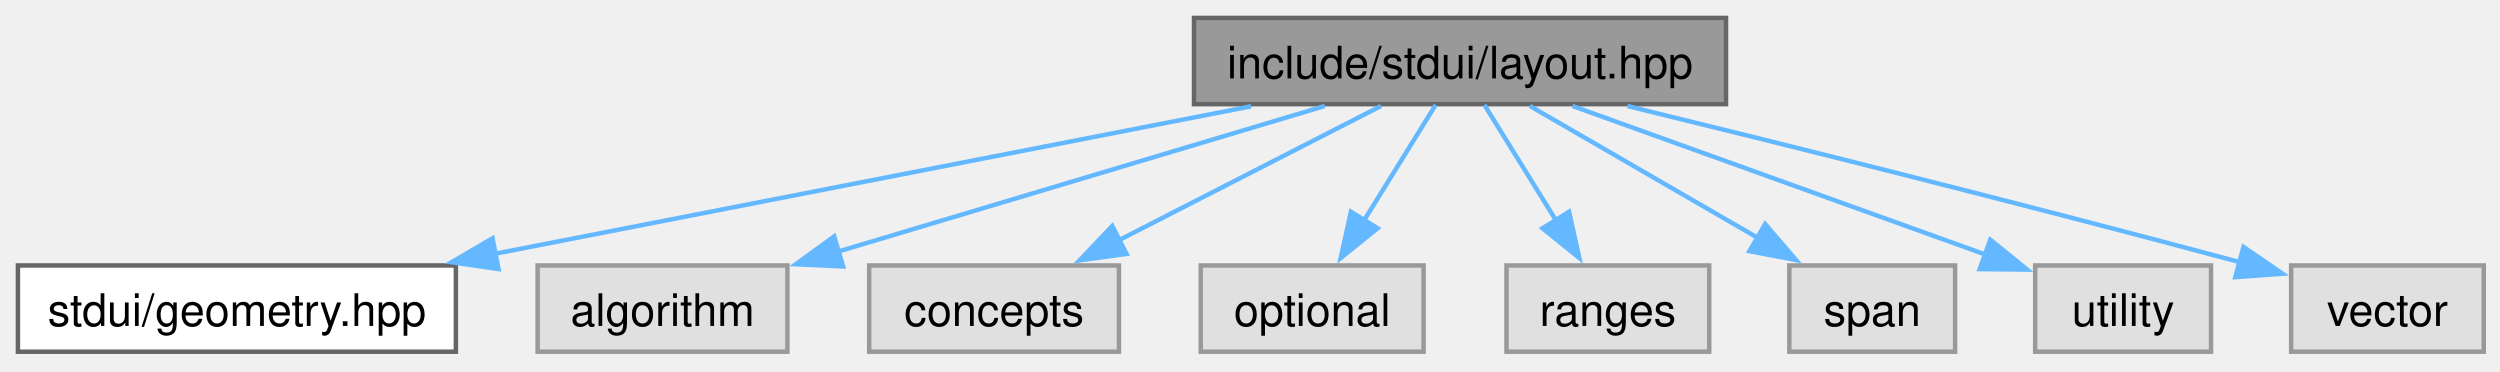
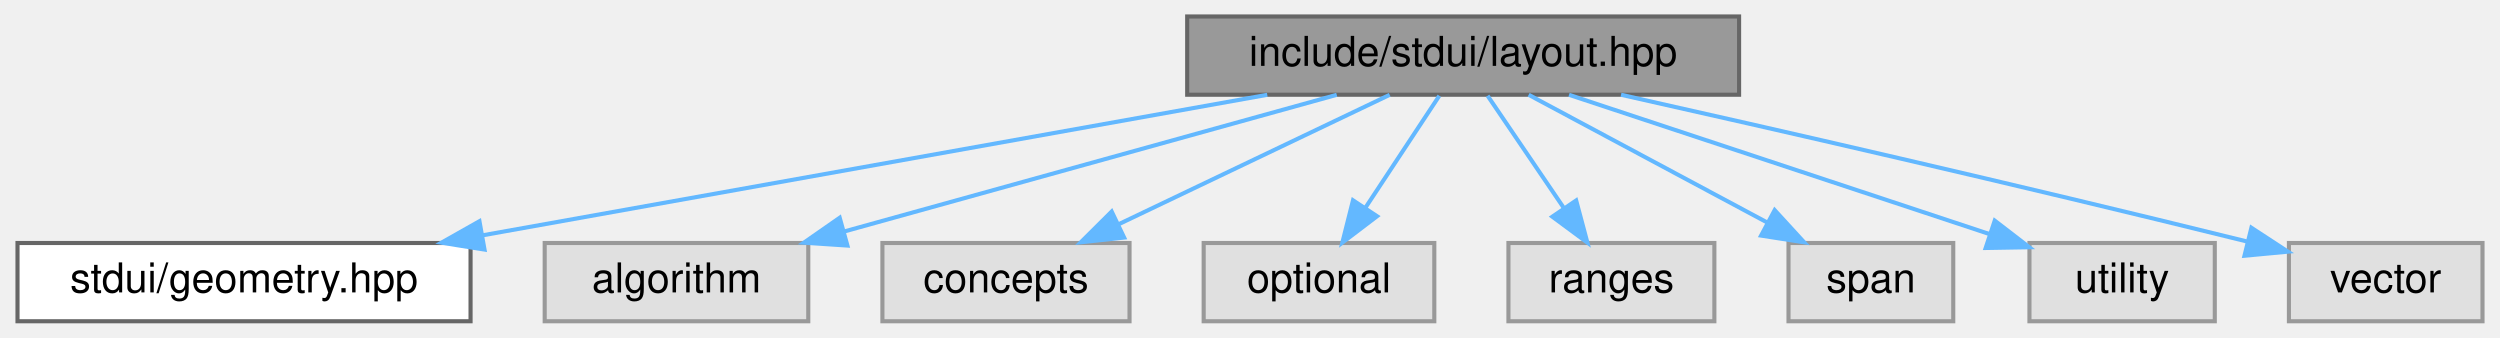
- <svg xmlns="http://www.w3.org/2000/svg" xmlns:xlink="http://www.w3.org/1999/xlink" width="558pt" height="83pt" viewBox="0.00 0.00 558.00 83.00">
-   <g id="graph0" class="graph" transform="scale(1 1) rotate(0) translate(4 78.5)">
+ <svg xmlns="http://www.w3.org/2000/svg" xmlns:xlink="http://www.w3.org/1999/xlink" width="607pt" height="82pt" viewBox="0.00 0.00 606.50 82.00">
+   <g id="graph0" class="graph" transform="scale(1 1) rotate(0) translate(4 78)">
    <g id="Node000001" class="node">
      <g id="a_Node000001">
        <a xlink:title=" ">
-           <polygon fill="#999999" stroke="#666666" points="381.25,-74.5 262.5,-74.5 262.5,-55.25 381.25,-55.25 381.25,-74.5" />
-           <text xml:space="preserve" text-anchor="middle" x="321.88" y="-61" font-family="Helvetica,sans-Serif" font-size="10.00">include/stdui/layout.hpp</text>
+           <polygon fill="#999999" stroke="#666666" points="418,-74 284,-74 284,-55 418,-55 418,-74" />
+           <text text-anchor="middle" x="351" y="-62" font-family="Helvetica,sans-Serif" font-size="10.00">include/stdui/layout.hpp</text>
        </a>
      </g>
    </g>
    <g id="Node000002" class="node">
      <g id="a_Node000002">
        <a xlink:href="geometry_8hpp.html" target="_top" xlink:title=" ">
-           <polygon fill="white" stroke="#666666" points="97.75,-19.25 0,-19.25 0,0 97.75,0 97.75,-19.25" />
-           <text xml:space="preserve" text-anchor="middle" x="48.88" y="-5.75" font-family="Helvetica,sans-Serif" font-size="10.00">stdui/geometry.hpp</text>
+           <polygon fill="white" stroke="#666666" points="110,-19 0,-19 0,0 110,0 110,-19" />
+           <text text-anchor="middle" x="55" y="-7" font-family="Helvetica,sans-Serif" font-size="10.00">stdui/geometry.hpp</text>
        </a>
      </g>
    </g>
    <g id="edge1_Node000001_Node000002" class="edge">
      <g id="a_edge1_Node000001_Node000002">
        <a xlink:title=" ">
-           <path fill="none" stroke="#63b8ff" d="M275.25,-54.78C228.53,-45.67 156.52,-31.62 106.3,-21.83" />
-           <polygon fill="#63b8ff" stroke="#63b8ff" points="107.27,-18.45 96.79,-19.97 105.93,-25.32 107.27,-18.45" />
+           <path fill="none" stroke="#63b8ff" d="M303.44,-54.98C251.6,-45.7 168.61,-30.84 112.99,-20.88" />
+           <polygon fill="#63b8ff" stroke="#63b8ff" points="113.39,-17.4 102.93,-19.08 112.16,-24.29 113.39,-17.4" />
        </a>
      </g>
    </g>
    <g id="Node000003" class="node">
      <g id="a_Node000003">
        <a xlink:title=" ">
-           <polygon fill="#e0e0e0" stroke="#999999" points="171.75,-19.25 116,-19.25 116,0 171.75,0 171.75,-19.25" />
-           <text xml:space="preserve" text-anchor="middle" x="143.88" y="-5.75" font-family="Helvetica,sans-Serif" font-size="10.00">algorithm</text>
+           <polygon fill="#e0e0e0" stroke="#999999" points="192,-19 128,-19 128,0 192,0 192,-19" />
+           <text text-anchor="middle" x="160" y="-7" font-family="Helvetica,sans-Serif" font-size="10.00">algorithm</text>
        </a>
      </g>
    </g>
    <g id="edge2_Node000001_Node000003" class="edge">
      <g id="a_edge2_Node000001_Node000003">
        <a xlink:title=" ">
-           <path fill="none" stroke="#63b8ff" d="M291.68,-54.84C261.78,-45.9 215.85,-32.16 183.13,-22.37" />
-           <polygon fill="#63b8ff" stroke="#63b8ff" points="184.19,-19.03 173.61,-19.52 182.19,-25.74 184.19,-19.03" />
+           <path fill="none" stroke="#63b8ff" d="M320.31,-54.98C287.83,-45.97 236.4,-31.7 200.59,-21.76" />
+           <polygon fill="#63b8ff" stroke="#63b8ff" points="201.5,-18.38 190.93,-19.08 199.63,-25.13 201.5,-18.38" />
        </a>
      </g>
    </g>
    <g id="Node000004" class="node">
      <g id="a_Node000004">
        <a xlink:title=" ">
-           <polygon fill="#e0e0e0" stroke="#999999" points="245.75,-19.25 190,-19.25 190,0 245.75,0 245.75,-19.25" />
-           <text xml:space="preserve" text-anchor="middle" x="217.88" y="-5.75" font-family="Helvetica,sans-Serif" font-size="10.00">concepts</text>
+           <polygon fill="#e0e0e0" stroke="#999999" points="270,-19 210,-19 210,0 270,0 270,-19" />
+           <text text-anchor="middle" x="240" y="-7" font-family="Helvetica,sans-Serif" font-size="10.00">concepts</text>
        </a>
      </g>
    </g>
    <g id="edge3_Node000001_Node000004" class="edge">
      <g id="a_edge3_Node000001_Node000004">
        <a xlink:title=" ">
-           <path fill="none" stroke="#63b8ff" d="M304.23,-54.84C288.25,-46.66 264.42,-34.46 245.84,-24.94" />
-           <polygon fill="#63b8ff" stroke="#63b8ff" points="247.45,-21.83 236.95,-20.39 244.26,-28.07 247.45,-21.83" />
+           <path fill="none" stroke="#63b8ff" d="M333.17,-54.98C315.39,-46.5 287.85,-33.35 267.32,-23.54" />
+           <polygon fill="#63b8ff" stroke="#63b8ff" points="268.69,-20.32 258.16,-19.17 265.67,-26.64 268.69,-20.32" />
        </a>
      </g>
    </g>
    <g id="Node000005" class="node">
      <g id="a_Node000005">
        <a xlink:title=" ">
-           <polygon fill="#e0e0e0" stroke="#999999" points="313.75,-19.25 264,-19.25 264,0 313.75,0 313.75,-19.25" />
-           <text xml:space="preserve" text-anchor="middle" x="288.88" y="-5.75" font-family="Helvetica,sans-Serif" font-size="10.00">optional</text>
+           <polygon fill="#e0e0e0" stroke="#999999" points="344,-19 288,-19 288,0 344,0 344,-19" />
+           <text text-anchor="middle" x="316" y="-7" font-family="Helvetica,sans-Serif" font-size="10.00">optional</text>
        </a>
      </g>
    </g>
    <g id="edge4_Node000001_Node000005" class="edge">
      <g id="a_edge4_Node000001_Node000005">
        <a xlink:title=" ">
-           <path fill="none" stroke="#63b8ff" d="M316.43,-55.08C312.1,-48.11 305.91,-38.12 300.49,-29.37" />
-           <polygon fill="#63b8ff" stroke="#63b8ff" points="303.48,-27.55 295.24,-20.9 297.53,-31.24 303.48,-27.55" />
+           <path fill="none" stroke="#63b8ff" d="M345.22,-54.75C340.38,-47.42 333.32,-36.73 327.36,-27.7" />
+           <polygon fill="#63b8ff" stroke="#63b8ff" points="330.1,-25.5 321.67,-19.09 324.26,-29.36 330.1,-25.5" />
        </a>
      </g>
    </g>
    <g id="Node000006" class="node">
      <g id="a_Node000006">
        <a xlink:title=" ">
-           <polygon fill="#e0e0e0" stroke="#999999" points="377.5,-19.25 332.25,-19.25 332.25,0 377.5,0 377.5,-19.25" />
-           <text xml:space="preserve" text-anchor="middle" x="354.88" y="-5.75" font-family="Helvetica,sans-Serif" font-size="10.00">ranges</text>
+           <polygon fill="#e0e0e0" stroke="#999999" points="412,-19 362,-19 362,0 412,0 412,-19" />
+           <text text-anchor="middle" x="387" y="-7" font-family="Helvetica,sans-Serif" font-size="10.00">ranges</text>
        </a>
      </g>
    </g>
    <g id="edge5_Node000001_Node000006" class="edge">
      <g id="a_edge5_Node000001_Node000006">
        <a xlink:title=" ">
-           <path fill="none" stroke="#63b8ff" d="M327.32,-55.08C331.65,-48.11 337.84,-38.12 343.26,-29.37" />
-           <polygon fill="#63b8ff" stroke="#63b8ff" points="346.22,-31.24 348.51,-20.9 340.27,-27.55 346.22,-31.24" />
+           <path fill="none" stroke="#63b8ff" d="M356.94,-54.75C361.98,-47.34 369.34,-36.5 375.51,-27.41" />
+           <polygon fill="#63b8ff" stroke="#63b8ff" points="378.44,-29.33 381.17,-19.09 372.65,-25.39 378.44,-29.33" />
        </a>
      </g>
    </g>
    <g id="Node000007" class="node">
      <g id="a_Node000007">
        <a xlink:title=" ">
-           <polygon fill="#e0e0e0" stroke="#999999" points="432.38,-19.25 395.38,-19.25 395.38,0 432.38,0 432.38,-19.25" />
-           <text xml:space="preserve" text-anchor="middle" x="413.88" y="-5.75" font-family="Helvetica,sans-Serif" font-size="10.00">span</text>
+           <polygon fill="#e0e0e0" stroke="#999999" points="470,-19 430,-19 430,0 470,0 470,-19" />
+           <text text-anchor="middle" x="450" y="-7" font-family="Helvetica,sans-Serif" font-size="10.00">span</text>
        </a>
      </g>
    </g>
    <g id="edge6_Node000001_Node000007" class="edge">
      <g id="a_edge6_Node000001_Node000007">
        <a xlink:title=" ">
-           <path fill="none" stroke="#63b8ff" d="M337.48,-54.84C351.49,-46.73 372.31,-34.68 388.68,-25.21" />
-           <polygon fill="#63b8ff" stroke="#63b8ff" points="389.98,-28.5 396.88,-20.46 386.47,-22.44 389.98,-28.5" />
+           <path fill="none" stroke="#63b8ff" d="M366.91,-54.98C382.55,-46.61 406.66,-33.7 424.88,-23.95" />
+           <polygon fill="#63b8ff" stroke="#63b8ff" points="426.64,-26.98 433.8,-19.17 423.34,-20.8 426.64,-26.98" />
        </a>
      </g>
    </g>
    <g id="Node000008" class="node">
      <g id="a_Node000008">
        <a xlink:title=" ">
-           <polygon fill="#e0e0e0" stroke="#999999" points="489.5,-19.25 450.25,-19.25 450.25,0 489.5,0 489.5,-19.25" />
-           <text xml:space="preserve" text-anchor="middle" x="469.88" y="-5.75" font-family="Helvetica,sans-Serif" font-size="10.00">utility</text>
+           <polygon fill="#e0e0e0" stroke="#999999" points="533.5,-19 488.5,-19 488.5,0 533.5,0 533.5,-19" />
+           <text text-anchor="middle" x="511" y="-7" font-family="Helvetica,sans-Serif" font-size="10.00">utility</text>
        </a>
      </g>
    </g>
    <g id="edge7_Node000001_Node000008" class="edge">
      <g id="a_edge7_Node000001_Node000008">
        <a xlink:title=" ">
-           <path fill="none" stroke="#63b8ff" d="M346.98,-54.84C372.5,-45.66 412.05,-31.43 439.35,-21.61" />
-           <polygon fill="#63b8ff" stroke="#63b8ff" points="440.23,-25.01 448.45,-18.33 437.86,-18.43 440.23,-25.01" />
+           <path fill="none" stroke="#63b8ff" d="M376.71,-54.98C404.48,-45.78 448.8,-31.1 478.86,-21.15" />
+           <polygon fill="#63b8ff" stroke="#63b8ff" points="480.07,-24.43 488.46,-17.97 477.87,-17.79 480.07,-24.43" />
        </a>
      </g>
    </g>
    <g id="Node000009" class="node">
      <g id="a_Node000009">
        <a xlink:title=" ">
-           <polygon fill="#e0e0e0" stroke="#999999" points="550.38,-19.25 507.38,-19.25 507.38,0 550.38,0 550.38,-19.25" />
-           <text xml:space="preserve" text-anchor="middle" x="528.88" y="-5.75" font-family="Helvetica,sans-Serif" font-size="10.00">vector</text>
+           <polygon fill="#e0e0e0" stroke="#999999" points="598.5,-19 551.5,-19 551.5,0 598.5,0 598.5,-19" />
+           <text text-anchor="middle" x="575" y="-7" font-family="Helvetica,sans-Serif" font-size="10.00">vector</text>
        </a>
      </g>
    </g>
    <g id="edge8_Node000001_Node000009" class="edge">
      <g id="a_edge8_Node000001_Node000009">
        <a xlink:title=" ">
-           <path fill="none" stroke="#63b8ff" d="M359.26,-54.83C392.84,-46.62 443.74,-33.97 496.11,-19.94" />
-           <polygon fill="#63b8ff" stroke="#63b8ff" points="496.74,-23.39 505.48,-17.41 494.92,-16.64 496.74,-23.39" />
+           <path fill="none" stroke="#63b8ff" d="M389.34,-54.99C426.11,-46.75 483.42,-33.68 541.55,-19.31" />
+           <polygon fill="#63b8ff" stroke="#63b8ff" points="542.39,-22.7 551.26,-16.9 540.71,-15.91 542.39,-22.7" />
        </a>
      </g>
    </g>
  </g>
</svg>
